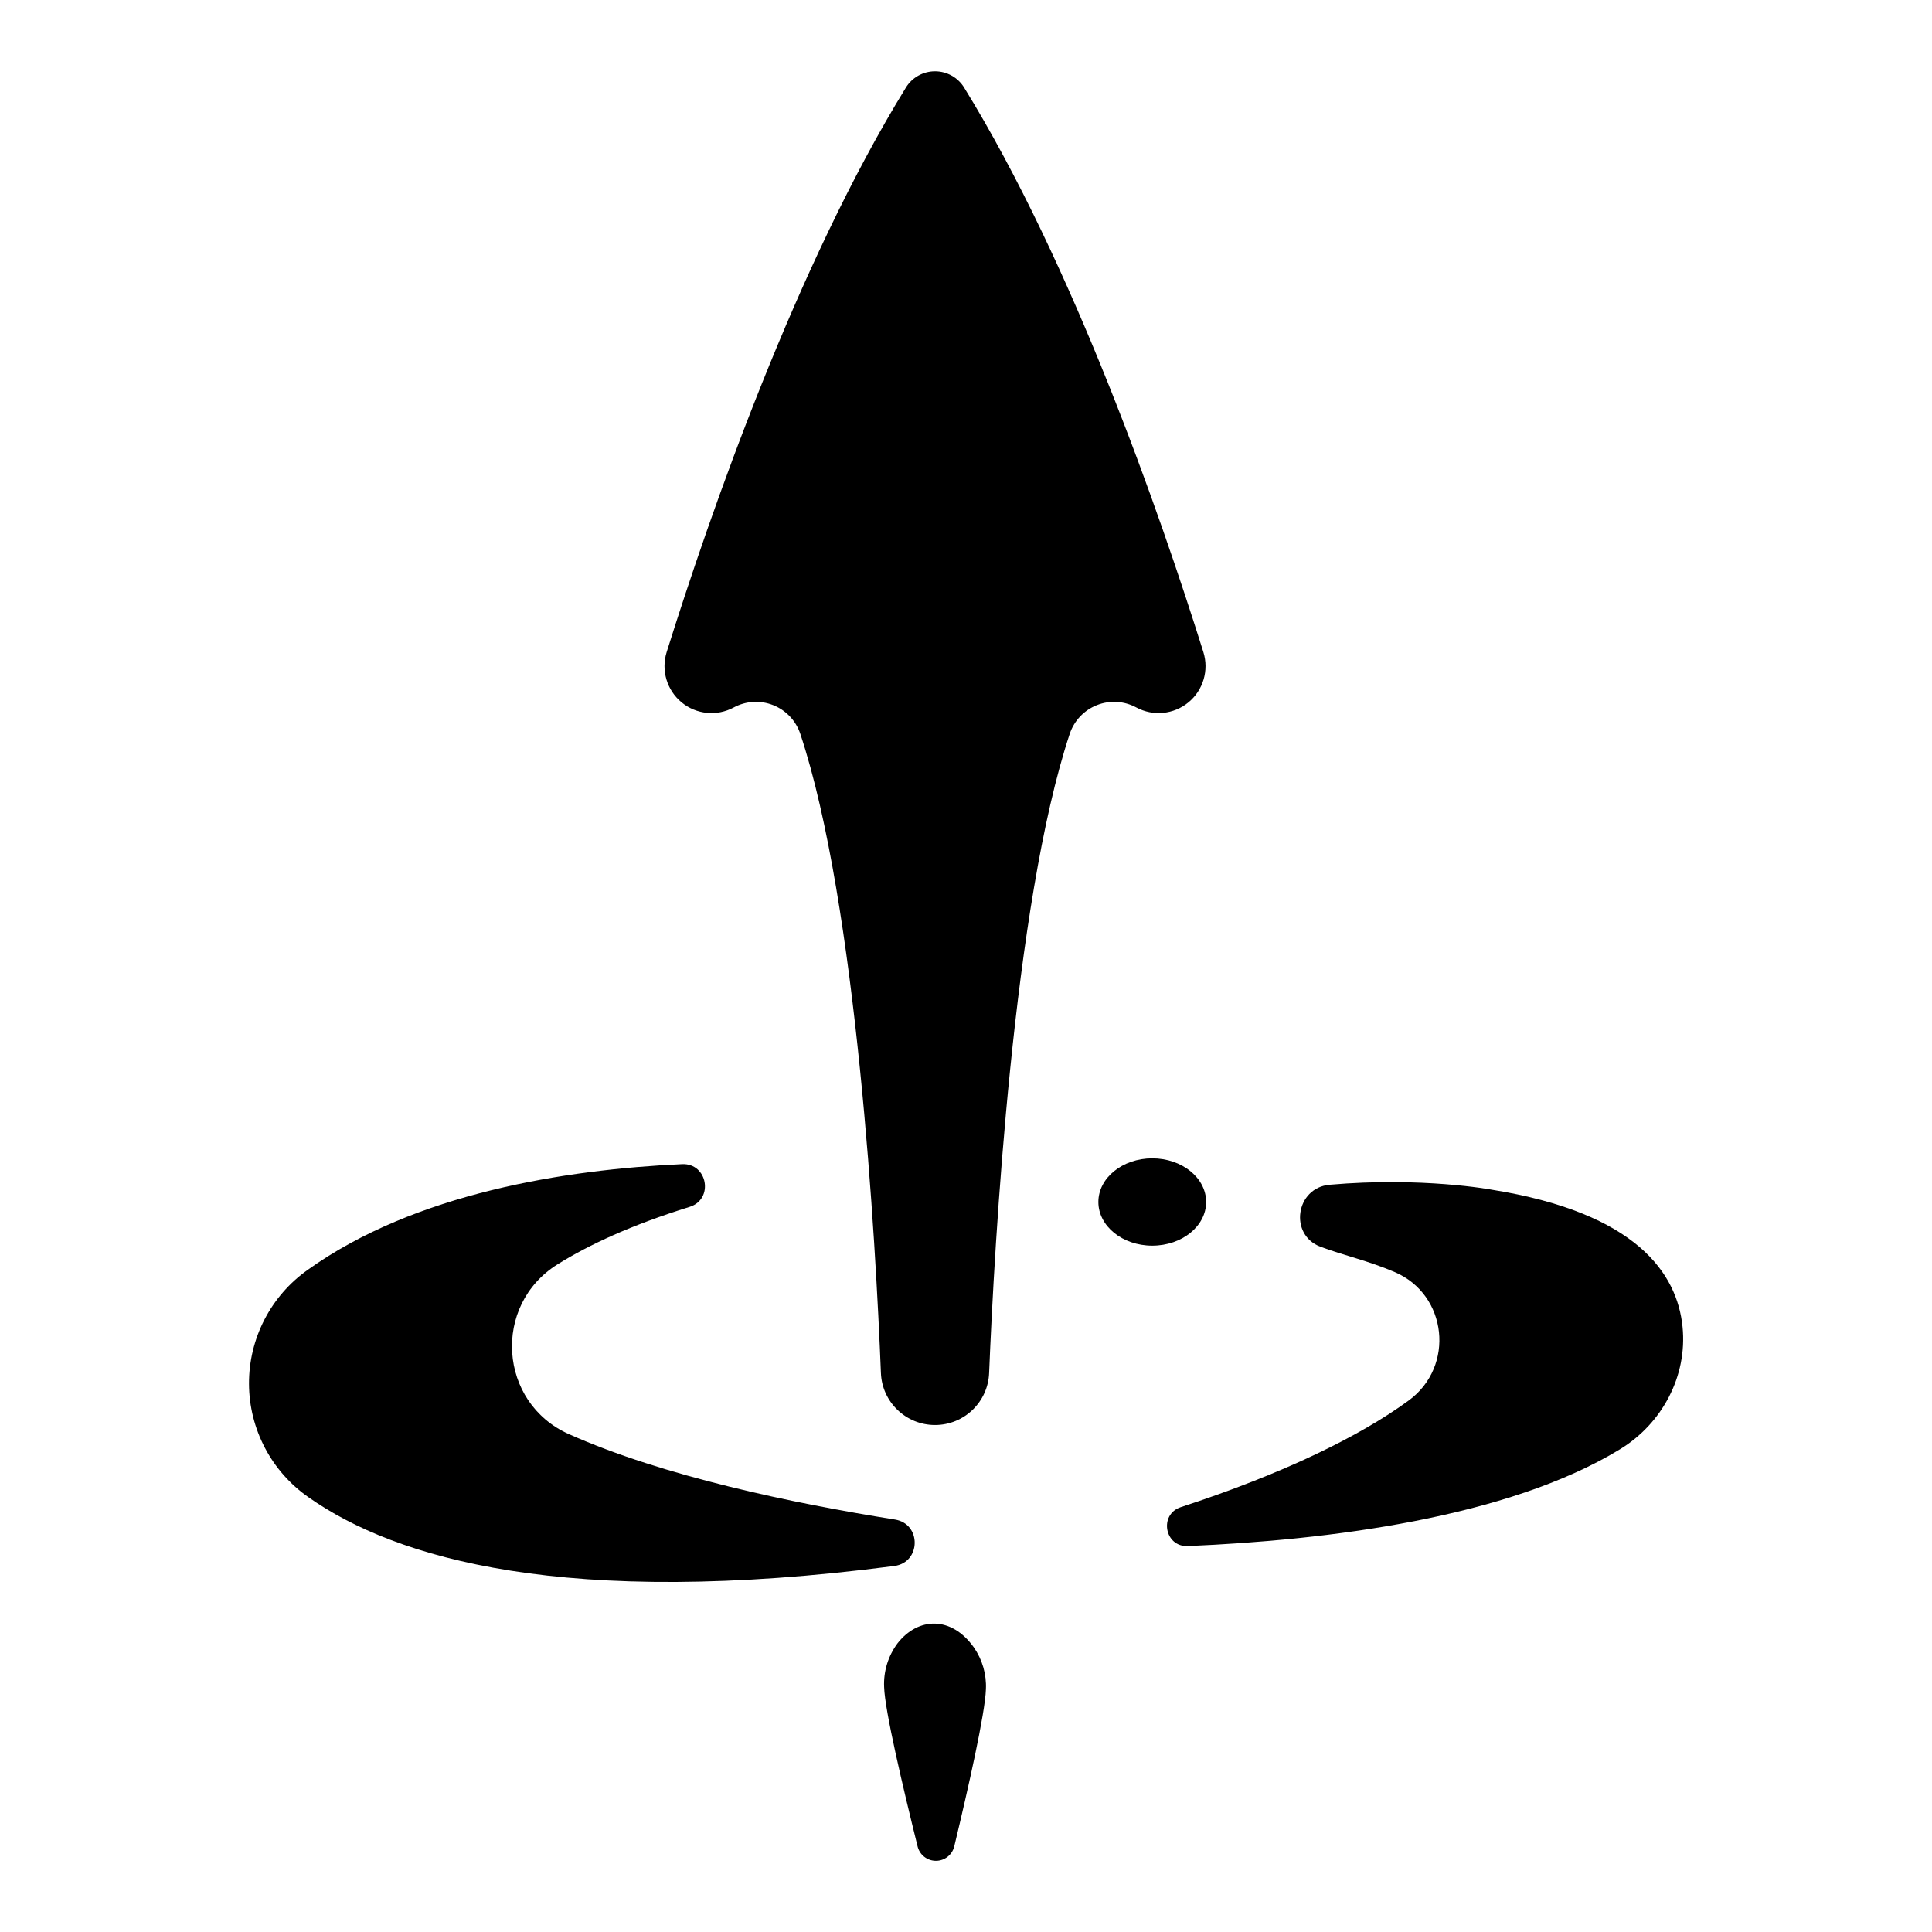
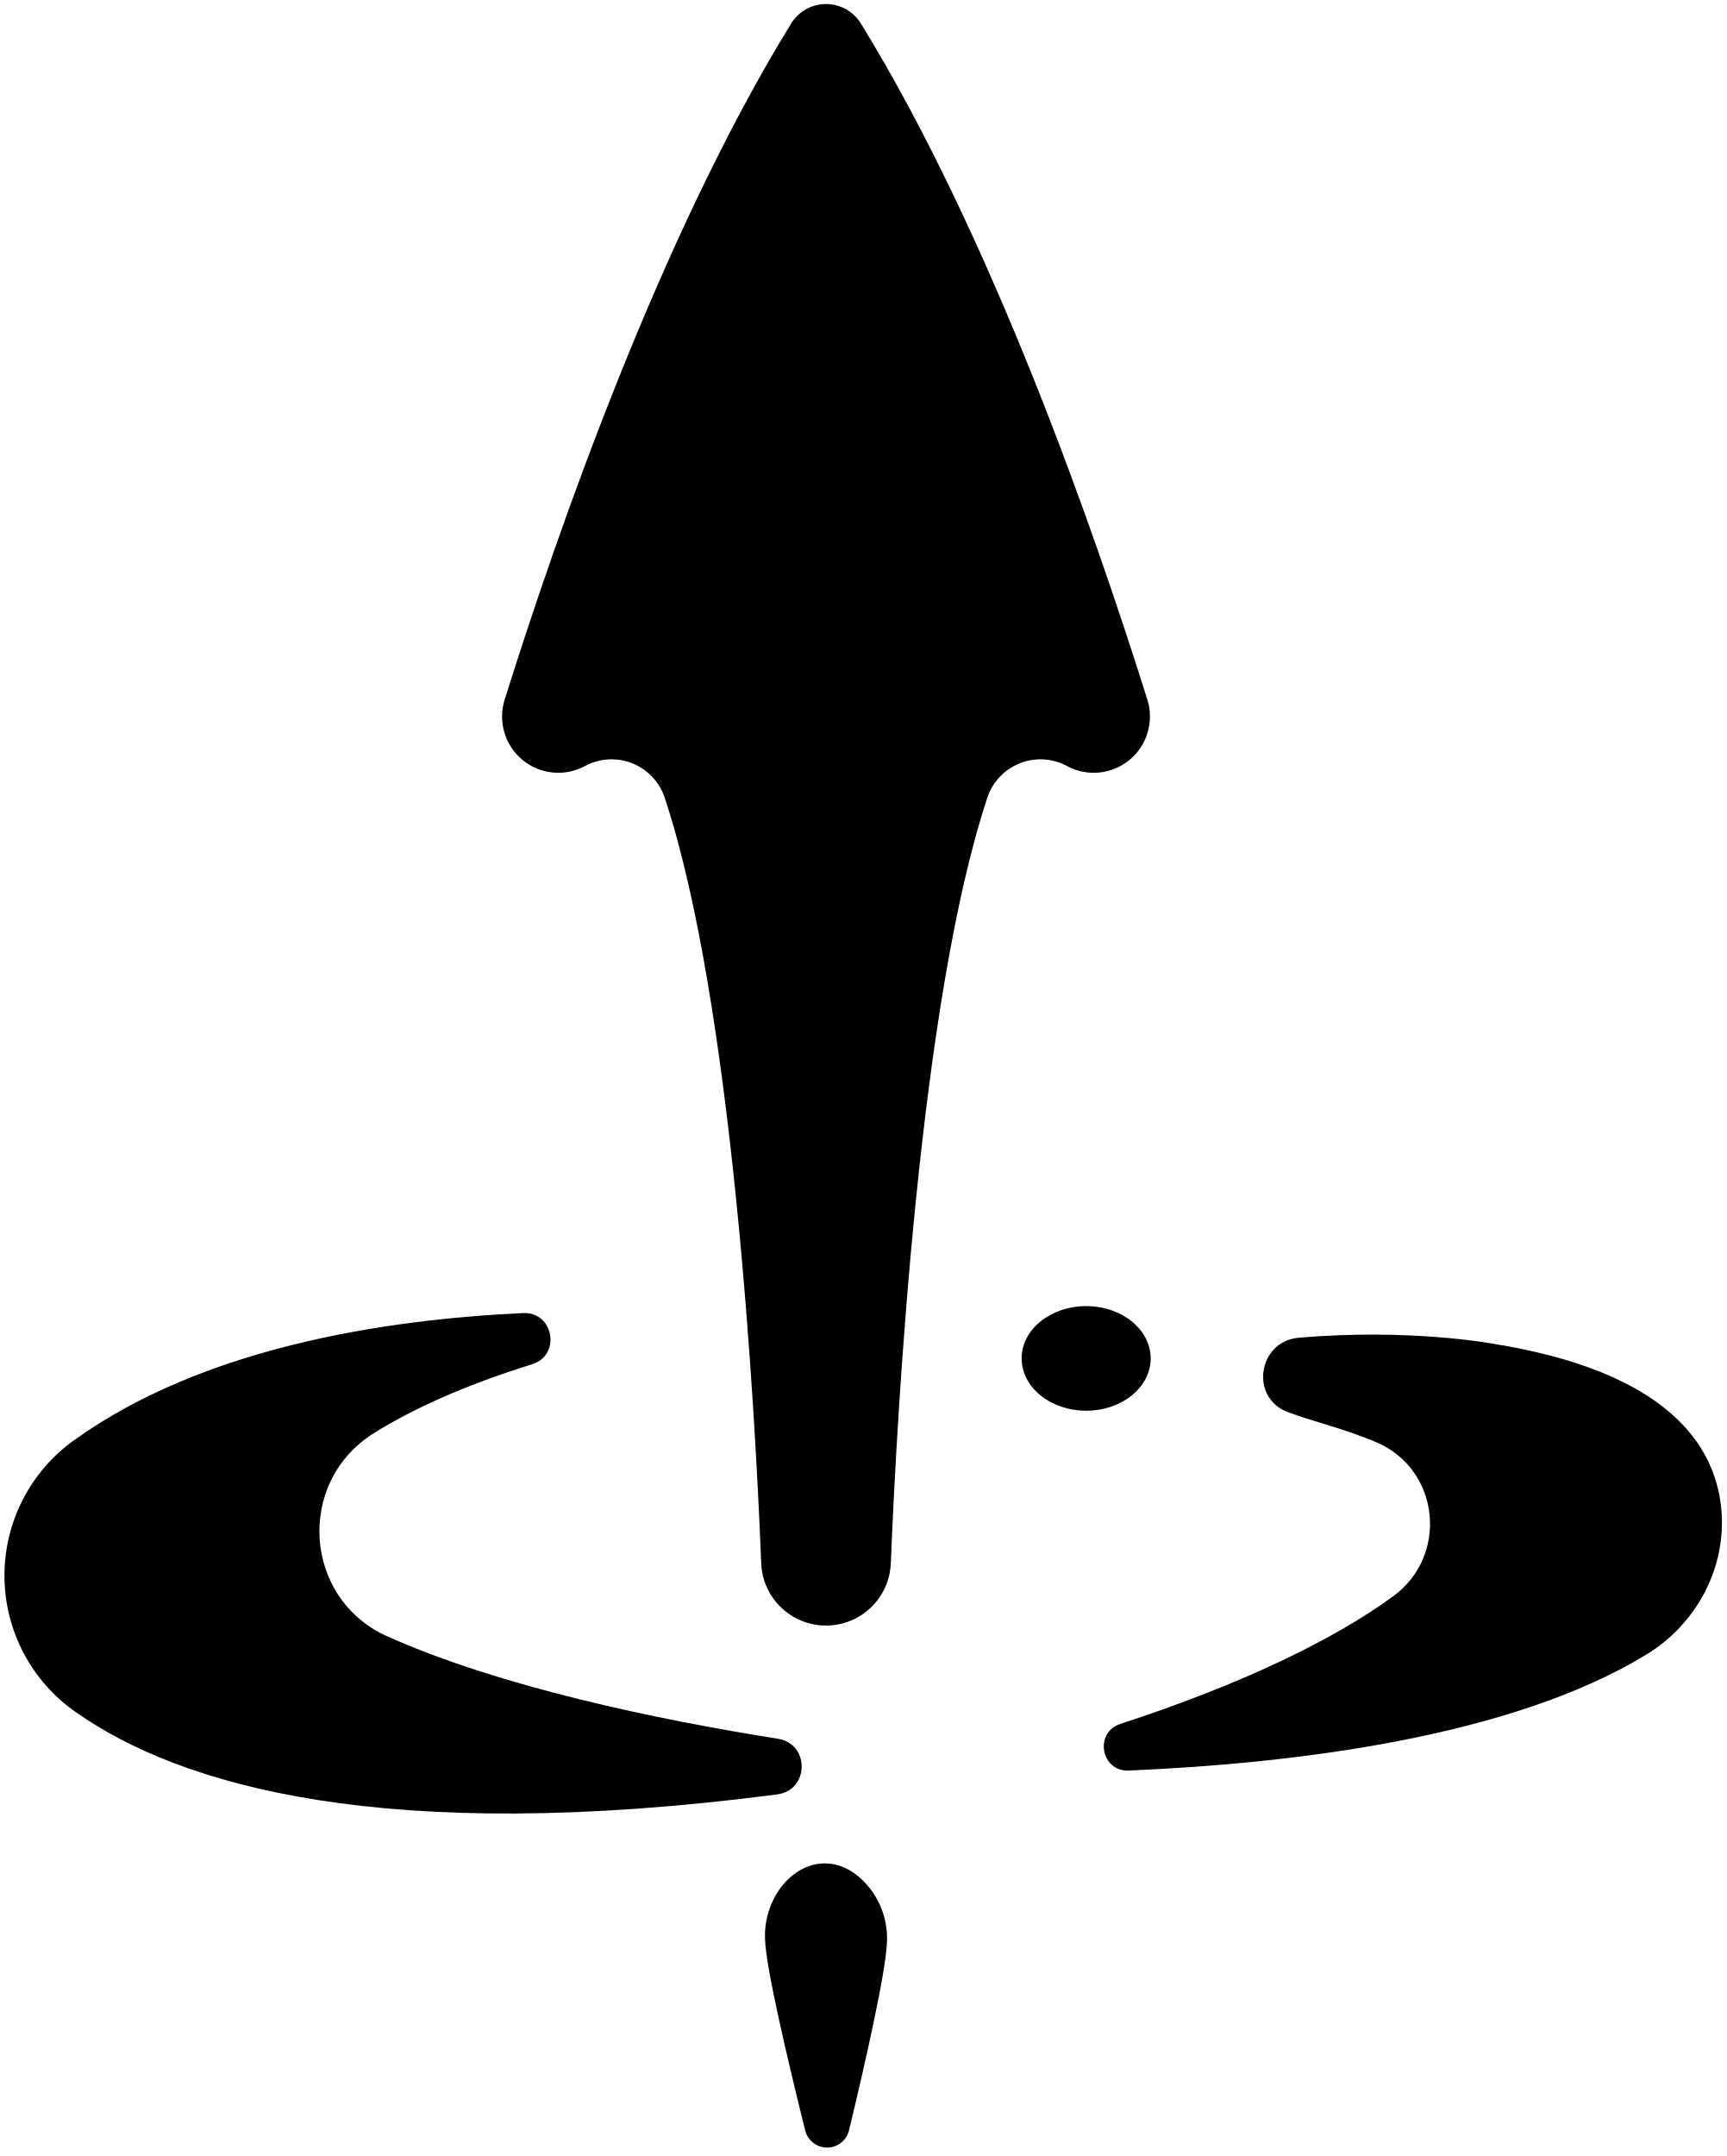
- <svg xmlns="http://www.w3.org/2000/svg" viewBox="0 0 512 512" x="0px" y="0px">
+ <svg viewBox="65 18 382 477">
  <path d="M81.79,396.81C104.84,413,149.71,426.36,237,415c7.11-.93,7.25-11.19.16-12.31-27-4.29-61.38-11.47-86.4-22.63-18.68-8.33-20.38-34.17-3-45,8.26-5.16,19.55-10.42,35-15.23,6.46-2,4.78-11.63-2-11.32-30.83,1.42-70.75,7.65-99.19,28A36.81,36.81,0,0,0,81.79,396.81Z" />
  <ellipse cx="305.36" cy="318.54" rx="14.28" ry="11.57" />
  <path d="M373.37,371.11c-13,9.54-33.47,19.5-60.43,28.29-5.86,1.91-4.32,10.58,1.83,10.32,37-1.57,84.67-7.43,114.56-25.66,11.18-6.82,17.87-19.4,16.56-32.43-1.41-14.08-12.11-30.23-50.63-36.36,0,0-18.33-3.44-42.9-1.3-9,.79-10.85,13.3-2.37,16.45,5.95,2.22,12.68,3.71,19.65,6.7C383.61,343.11,385.62,362.09,373.37,371.11Z" />
  <path d="M255.51,23.21a9.06,9.06,0,0,0-15.44,0c-28.94,47-51.74,112.43-63.4,149.61a12.44,12.44,0,0,0,17.78,14.66,12.39,12.39,0,0,1,17.64,7c15,45.08,20,135,21.36,169.35a14.35,14.35,0,0,0,28.68,0c1.4-34.33,6.39-124.27,21.36-169.35a12.39,12.39,0,0,1,17.64-7,12.44,12.44,0,0,0,17.78-14.66C307.25,135.64,284.45,70.18,255.51,23.21Z" />
  <path d="M237.86,435.49a18,18,0,0,0-3.56,11.58c.18,6.26,5,26.62,8.86,42.2a5,5,0,0,0,9.74,0c3.68-15.32,8.18-35.23,8.38-41.64a18,18,0,0,0-3.2-11.06C252.09,428.15,243.29,428.54,237.86,435.49Z" />
</svg>
